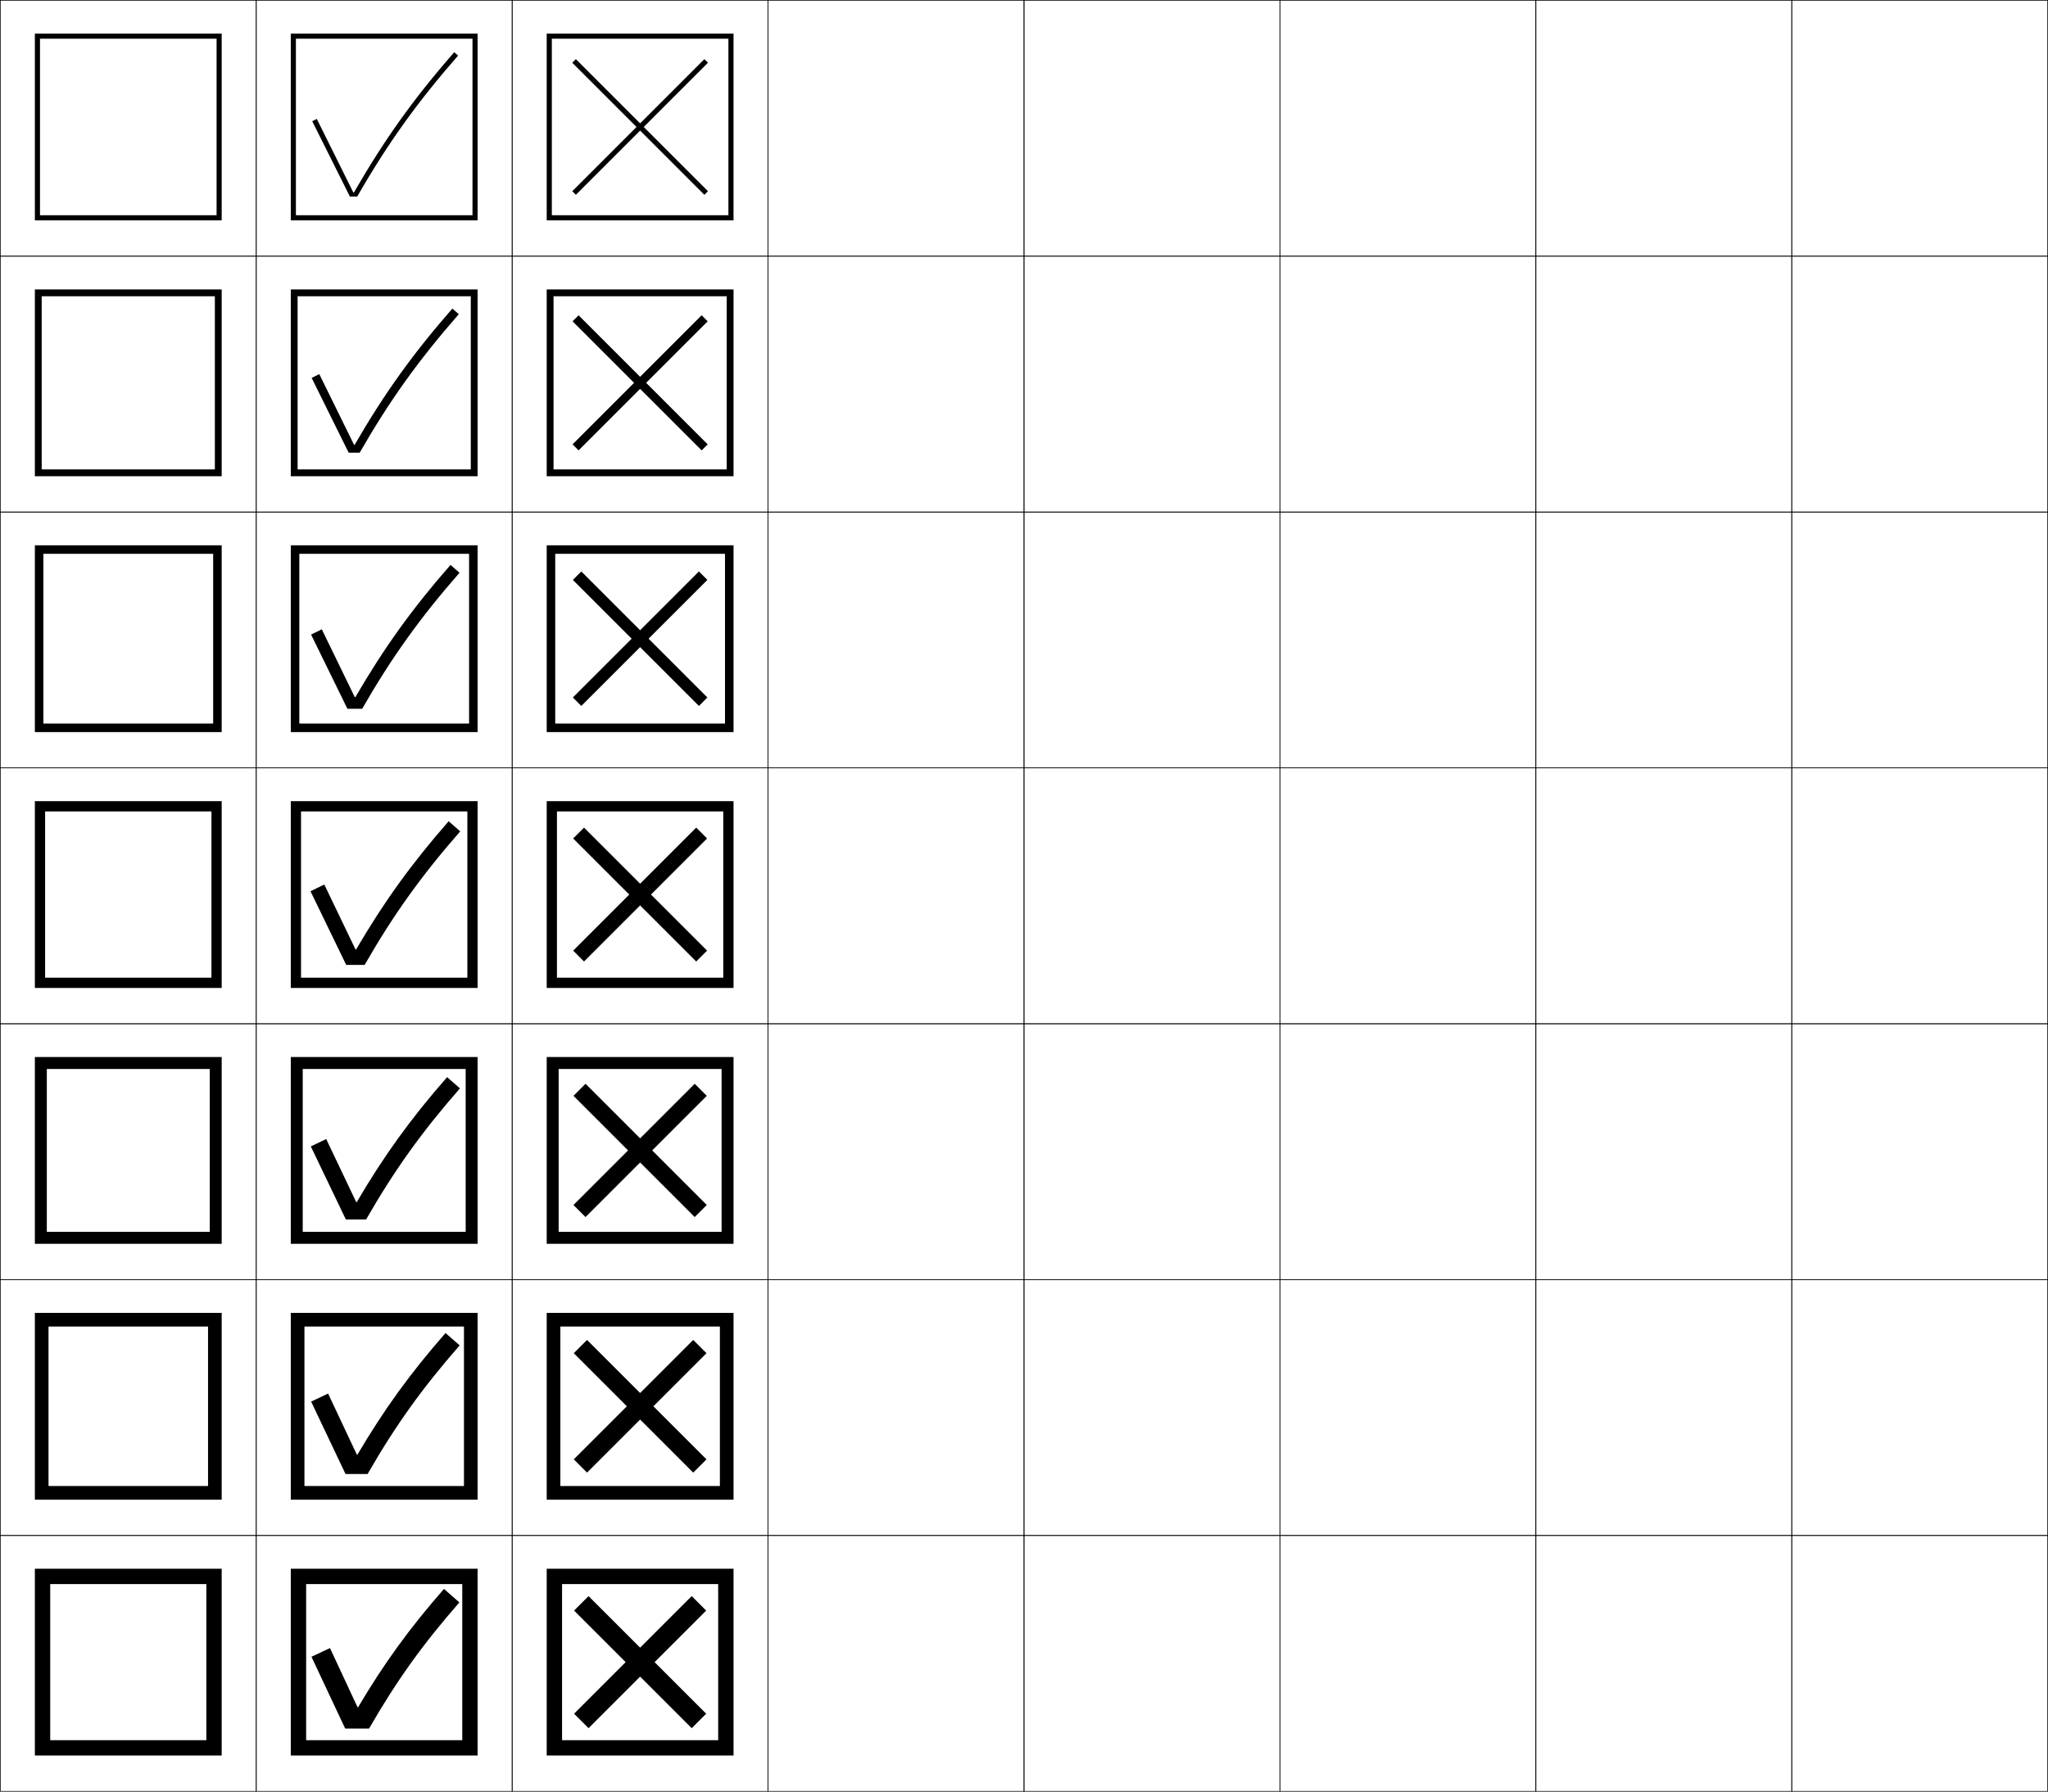
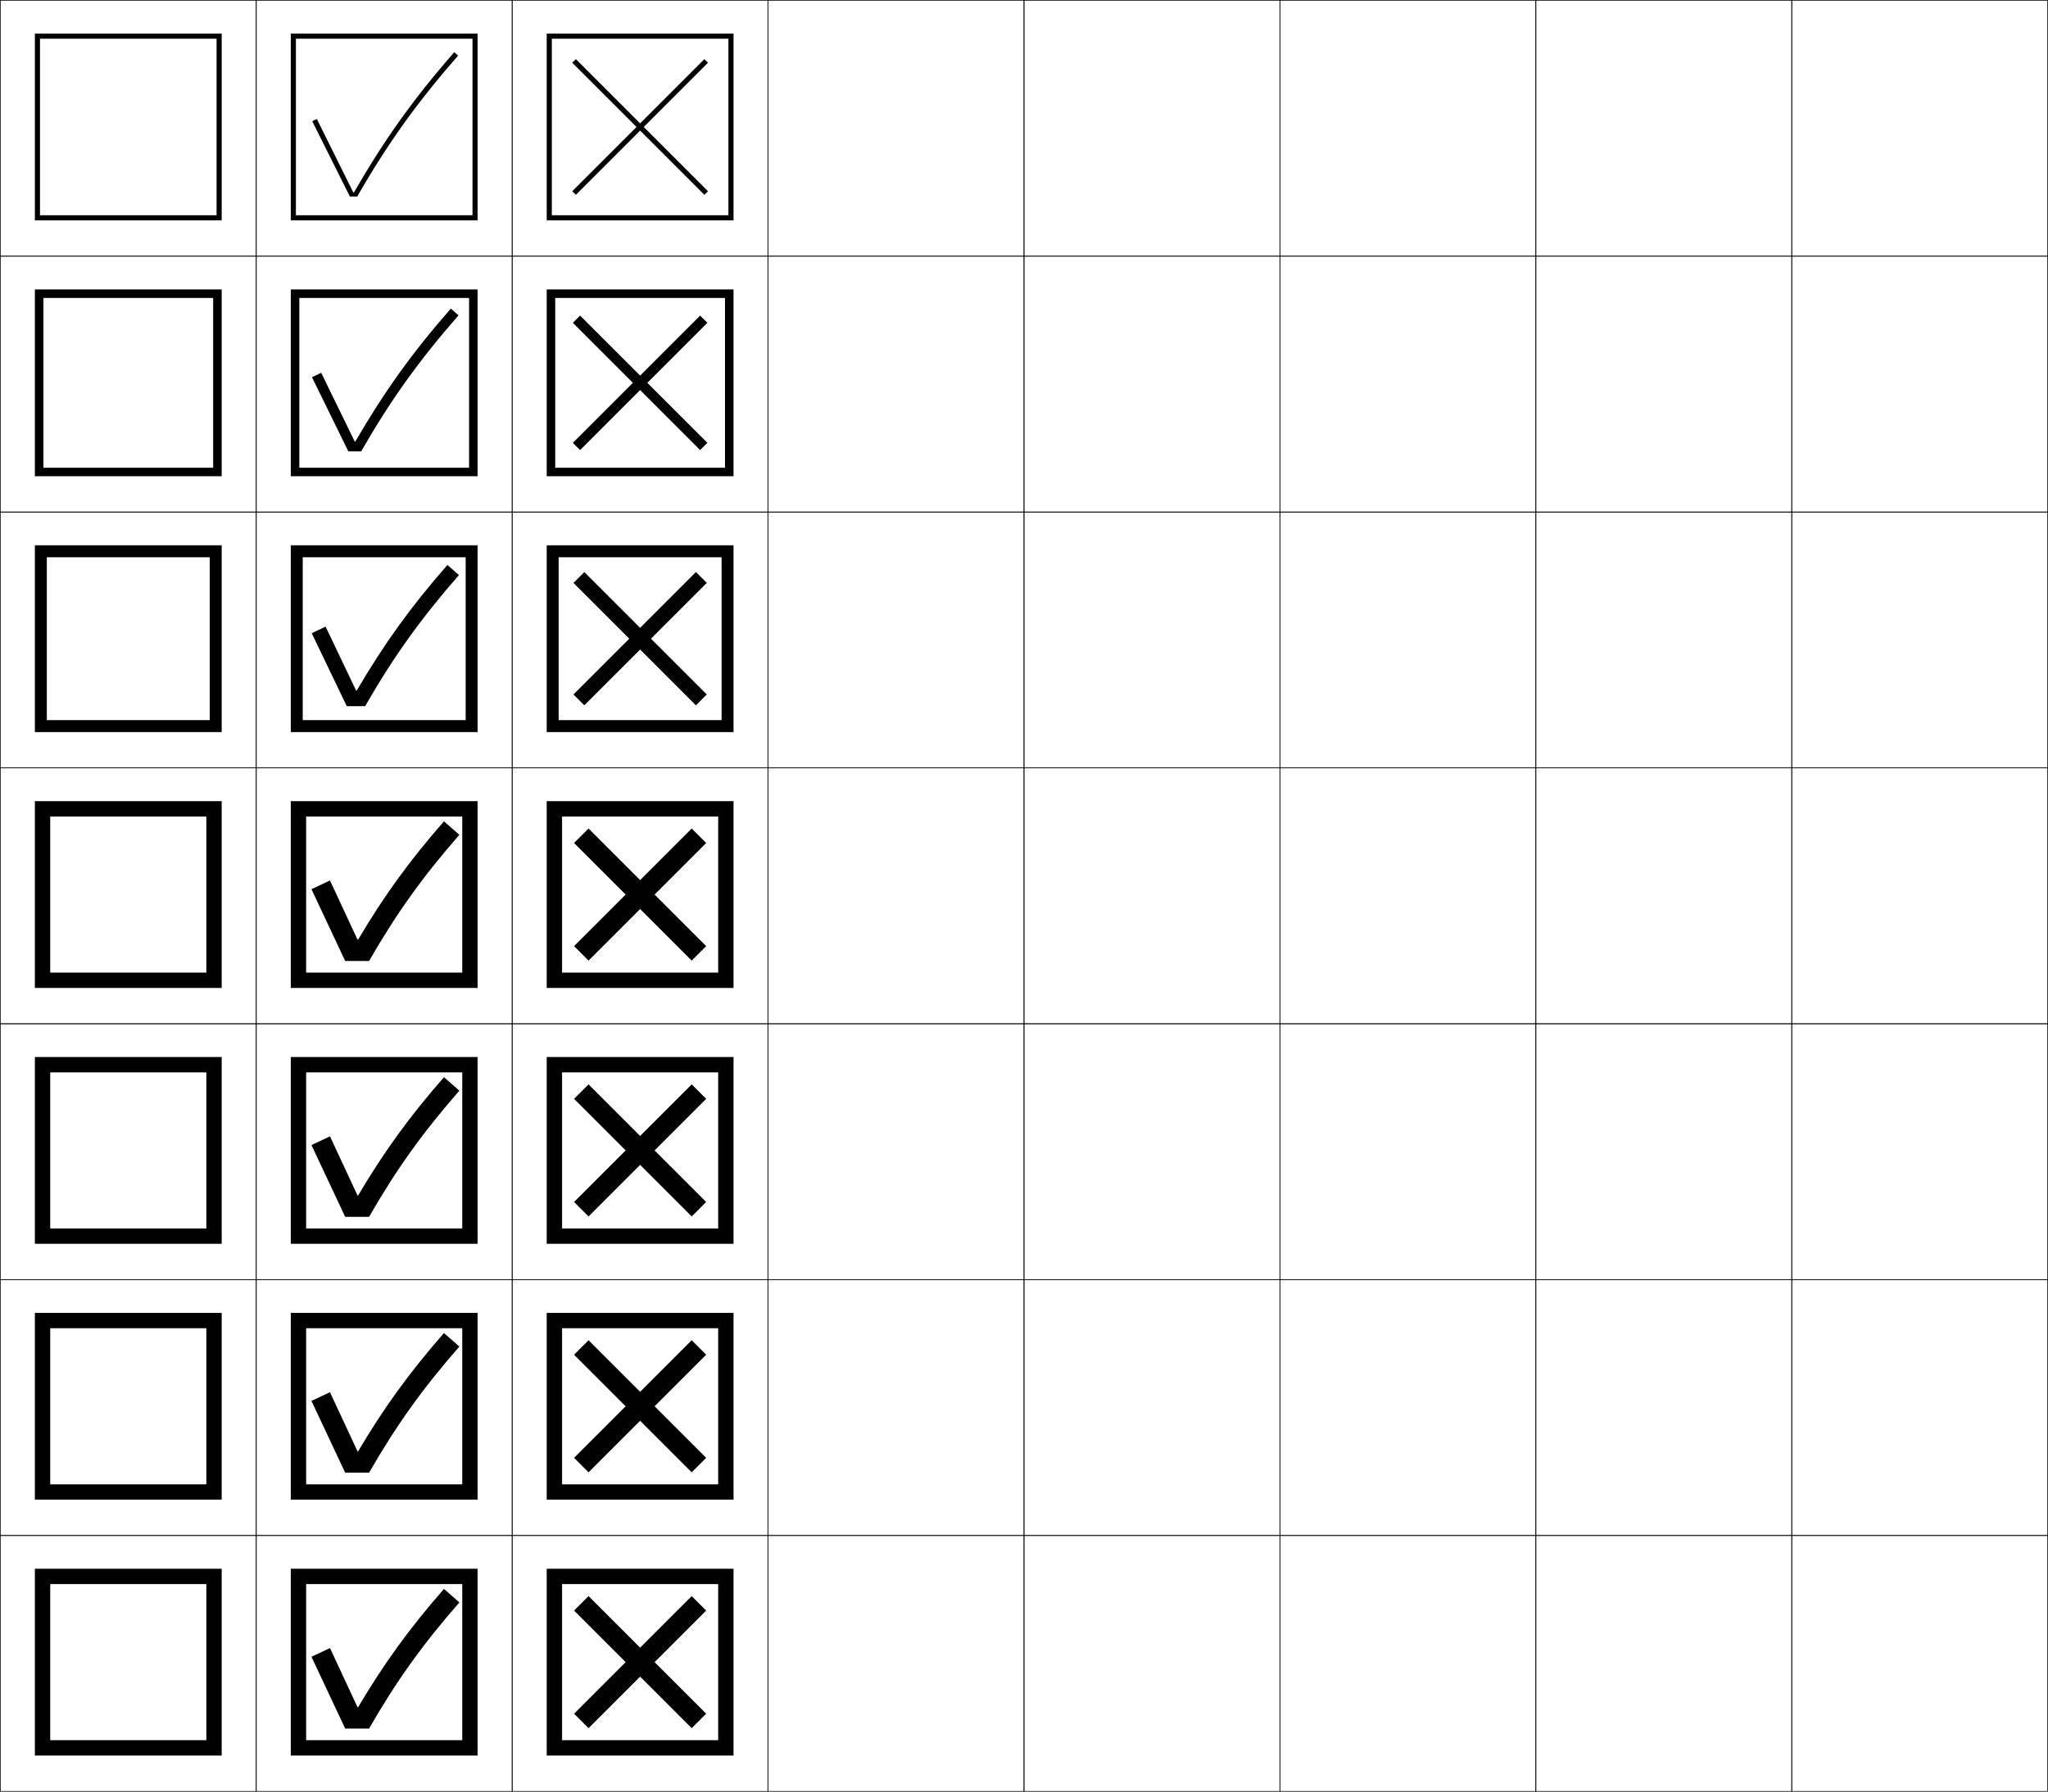
<svg xmlns="http://www.w3.org/2000/svg" width="800.25" height="700.25" viewBox="0 0 800.25 700.25" overflow="visible" enable-background="new 0 0 800.25 700.25" xml:space="preserve">
  <g id="glyphs">
    <g>
      <rect x="0.125" y="0.125" fill="none" stroke="#000000" stroke-width="0.25" width="100" height="100" />
      <rect x="100.125" y="0.125" fill="none" stroke="#000000" stroke-width="0.25" width="100" height="100" />
      <rect x="0.125" y="100.125" fill="none" stroke="#000000" stroke-width="0.25" width="100" height="100" />
      <rect x="100.125" y="100.125" fill="none" stroke="#000000" stroke-width="0.25" width="100" height="100" />
      <rect x="0.125" y="200.125" fill="none" stroke="#000000" stroke-width="0.25" width="100" height="100" />
      <rect x="100.125" y="200.125" fill="none" stroke="#000000" stroke-width="0.25" width="100" height="100" />
      <rect x="0.125" y="300.125" fill="none" stroke="#000000" stroke-width="0.25" width="100" height="100" />
      <rect x="100.125" y="300.125" fill="none" stroke="#000000" stroke-width="0.25" width="100" height="100" />
      <rect x="0.125" y="400.125" fill="none" stroke="#000000" stroke-width="0.25" width="100" height="100" />
      <rect x="100.125" y="400.125" fill="none" stroke="#000000" stroke-width="0.25" width="100" height="100" />
      <rect x="0.125" y="500.125" fill="none" stroke="#000000" stroke-width="0.25" width="100" height="100" />
      <rect x="100.125" y="500.125" fill="none" stroke="#000000" stroke-width="0.25" width="100" height="100" />
      <rect x="0.125" y="600.125" fill="none" stroke="#000000" stroke-width="0.25" width="100" height="100" />
      <rect x="100.125" y="600.125" fill="none" stroke="#000000" stroke-width="0.25" width="100" height="100" />
      <rect x="600.125" y="0.125" fill="none" stroke="#000000" stroke-width="0.25" width="100" height="100" />
      <rect x="700.125" y="0.125" fill="none" stroke="#000000" stroke-width="0.25" width="100" height="100" />
      <rect x="600.125" y="100.125" fill="none" stroke="#000000" stroke-width="0.25" width="100" height="100" />
      <rect x="700.125" y="100.125" fill="none" stroke="#000000" stroke-width="0.25" width="100" height="100" />
      <rect x="600.125" y="200.125" fill="none" stroke="#000000" stroke-width="0.25" width="100" height="100" />
      <rect x="700.125" y="200.125" fill="none" stroke="#000000" stroke-width="0.25" width="100" height="100" />
      <rect x="600.125" y="300.125" fill="none" stroke="#000000" stroke-width="0.25" width="100" height="100" />
      <rect x="700.125" y="300.125" fill="none" stroke="#000000" stroke-width="0.25" width="100" height="100" />
      <rect x="600.125" y="400.125" fill="none" stroke="#000000" stroke-width="0.25" width="100" height="100" />
      <rect x="700.125" y="400.125" fill="none" stroke="#000000" stroke-width="0.25" width="100" height="100" />
      <rect x="600.125" y="500.125" fill="none" stroke="#000000" stroke-width="0.25" width="100" height="100" />
      <rect x="700.125" y="500.125" fill="none" stroke="#000000" stroke-width="0.25" width="100" height="100" />
      <rect x="600.125" y="600.125" fill="none" stroke="#000000" stroke-width="0.25" width="100" height="100" />
      <rect x="700.125" y="600.125" fill="none" stroke="#000000" stroke-width="0.25" width="100" height="100" />
      <rect x="200.125" y="0.125" fill="none" stroke="#000000" stroke-width="0.25" width="100" height="100" />
      <rect x="300.125" y="0.125" fill="none" stroke="#000000" stroke-width="0.25" width="100" height="100" />
      <rect x="400.125" y="0.125" fill="none" stroke="#000000" stroke-width="0.25" width="100" height="100" />
      <rect x="500.125" y="0.125" fill="none" stroke="#000000" stroke-width="0.25" width="100" height="100" />
      <rect x="200.125" y="100.125" fill="none" stroke="#000000" stroke-width="0.25" width="100" height="100" />
      <rect x="300.125" y="100.125" fill="none" stroke="#000000" stroke-width="0.25" width="100" height="100" />
      <rect x="400.125" y="100.125" fill="none" stroke="#000000" stroke-width="0.25" width="100" height="100" />
      <rect x="500.125" y="100.125" fill="none" stroke="#000000" stroke-width="0.25" width="100" height="100" />
      <rect x="200.125" y="200.125" fill="none" stroke="#000000" stroke-width="0.25" width="100" height="100" />
      <rect x="300.125" y="200.125" fill="none" stroke="#000000" stroke-width="0.25" width="100" height="100" />
      <rect x="400.125" y="200.125" fill="none" stroke="#000000" stroke-width="0.25" width="100" height="100" />
      <rect x="500.125" y="200.125" fill="none" stroke="#000000" stroke-width="0.25" width="100" height="100" />
      <rect x="200.125" y="300.125" fill="none" stroke="#000000" stroke-width="0.25" width="100" height="100" />
      <rect x="300.125" y="300.125" fill="none" stroke="#000000" stroke-width="0.25" width="100" height="100" />
      <rect x="400.125" y="300.125" fill="none" stroke="#000000" stroke-width="0.25" width="100" height="100" />
      <rect x="500.125" y="300.125" fill="none" stroke="#000000" stroke-width="0.25" width="100" height="100" />
      <rect x="200.125" y="400.125" fill="none" stroke="#000000" stroke-width="0.25" width="100" height="100" />
      <rect x="300.125" y="400.125" fill="none" stroke="#000000" stroke-width="0.25" width="100" height="100" />
      <rect x="400.125" y="400.125" fill="none" stroke="#000000" stroke-width="0.25" width="100" height="100" />
      <rect x="500.125" y="400.125" fill="none" stroke="#000000" stroke-width="0.25" width="100" height="100" />
      <rect x="200.125" y="500.125" fill="none" stroke="#000000" stroke-width="0.25" width="100" height="100" />
      <rect x="300.125" y="500.125" fill="none" stroke="#000000" stroke-width="0.25" width="100" height="100" />
      <rect x="400.125" y="500.125" fill="none" stroke="#000000" stroke-width="0.25" width="100" height="100" />
      <rect x="500.125" y="500.125" fill="none" stroke="#000000" stroke-width="0.25" width="100" height="100" />
      <rect x="200.125" y="600.125" fill="none" stroke="#000000" stroke-width="0.25" width="100" height="100" />
      <rect x="300.125" y="600.125" fill="none" stroke="#000000" stroke-width="0.25" width="100" height="100" />
      <rect x="400.125" y="600.125" fill="none" stroke="#000000" stroke-width="0.25" width="100" height="100" />
      <rect x="500.125" y="600.125" fill="none" stroke="#000000" stroke-width="0.25" width="100" height="100" />
    </g>
    <g>
      <g>
+         <polygon points="215.625,15.125 215.625,84.125 284.625,84.125 286.625,86.125 213.625,86.125 213.625,13.125 286.625,13.125        286.625,86.125 284.625,84.125 284.625,15.125 " />
+         <polygon points="251.539,49.625 276.642,74.728 275.228,76.142 250.125,51.039        225.023,76.142 223.609,74.728 248.711,49.625 223.609,24.522 225.023,23.108        250.125,48.211 275.228,23.108 276.642,24.522 " />
+       </g>
+       <g>
+         <polygon points="216.958,116.458 216.958,182.792 283.292,182.792 286.625,186.125        213.625,186.125 213.625,113.125 286.625,113.125 286.625,186.125 283.292,182.792        283.292,116.458 " />
+         <polygon points="252.953,149.625 276.406,173.078 273.577,175.905 250.125,152.453        226.673,175.905 223.844,173.078 247.296,149.625 223.844,126.172 226.673,123.344        250.125,146.796 273.577,123.344 276.406,126.172 " />
+       </g>
+       <g>
+         <polygon points="218.292,217.792 218.292,281.458 281.958,281.458 286.625,286.125 213.625,286.125        213.625,213.125 286.625,213.125 286.625,286.125 281.958,281.458 281.958,217.792 " />
+         <polygon points="254.367,249.625 276.17,271.427 271.927,275.669 250.125,253.868        228.323,275.669 224.08,271.427 245.882,249.625 224.08,227.822 228.323,223.58        250.125,245.382 271.927,223.58 276.17,227.822 " />
+       </g>
+       <g>
+         <polygon points="219.625,319.125 219.625,380.125 280.625,380.125 286.625,386.125 213.625,386.125 213.625,313.125        286.625,313.125 286.625,386.125 280.625,380.125 280.625,319.125 " />
+         <polygon points="275.935,329.472 255.781,349.625 275.935,369.777 270.277,375.434        250.125,355.282 229.973,375.434 224.315,369.777 244.468,349.625 224.315,329.472        229.973,323.815 250.125,343.968 270.277,323.815 " />
+       </g>
+       <g>
+         <polygon points="219.625,419.125 219.625,480.125 280.625,480.125 286.625,486.125 213.625,486.125        213.625,413.125 286.625,413.125 286.625,486.125 280.625,480.125 280.625,419.125 " />
+         <polygon points="275.934,429.472 255.781,449.625 275.934,469.777 270.277,475.434        250.125,455.282 229.972,475.434 224.315,469.777 244.468,449.625 224.315,429.472        229.972,423.815 250.125,443.968 270.277,423.815 " />
+       </g>
+       <g>
+         <polygon points="219.625,519.125 219.625,580.125 280.625,580.125 286.625,586.125 213.625,586.125 213.625,513.125        286.625,513.125 286.625,586.125 280.625,580.125 280.625,519.125 " />
+         <polygon points="275.935,529.472 255.781,549.625 275.935,569.777 270.277,575.434        250.125,555.282 229.973,575.434 224.315,569.777 244.468,549.625 224.315,529.472        229.973,523.815 250.125,543.968 270.277,523.815 " />
+       </g>
+       <g>
        <polygon points="219.625,619.125 219.625,680.125 280.625,680.125 286.625,686.125 213.625,686.125 213.625,613.125        286.625,613.125 286.625,686.125 280.625,680.125 280.625,619.125 " />
        <polygon points="275.935,629.472 255.781,649.625 275.935,669.777 270.277,675.434        250.125,655.282 229.973,675.434 224.315,669.777 244.468,649.625 224.315,629.472        229.973,623.815 250.125,643.968 270.277,623.815 " />
-       </g>
-       <g>
-         <polygon points="218.958,518.458 218.958,580.791 281.291,580.791 286.625,586.125        213.625,586.125 213.625,513.125 286.625,513.125 286.625,586.125 281.291,580.791        281.291,518.458 " />
-         <polygon points="276.052,528.882 255.31,549.625 276.052,570.366 270.866,575.552        250.125,554.811 229.383,575.552 224.198,570.366 244.939,549.625 224.198,528.883        229.383,523.698 250.125,544.438 270.866,523.697 " />
-       </g>
-       <g>
-         <polygon points="218.292,417.792 218.292,481.458 281.958,481.458 286.625,486.125 213.625,486.125        213.625,413.125 286.625,413.125 286.625,486.125 281.958,481.458 281.958,417.792 " />
-         <polygon points="276.17,428.293 254.838,449.625 276.171,470.956 271.457,475.67        250.125,454.34 228.794,475.67 224.081,470.956 245.411,449.625 224.081,428.294        228.794,423.58 250.125,444.91 271.456,423.58 " />
-       </g>
-       <g>
-         <polygon points="217.625,317.125 217.625,382.125 282.625,382.125 286.625,386.125 213.625,386.125 213.625,313.125        286.625,313.125 286.625,386.125 282.625,382.125 282.625,317.125 " />
-         <polygon points="276.288,327.704 254.367,349.625 276.289,371.546 272.046,375.788        250.125,353.868 228.205,375.788 223.963,371.546 245.883,349.625 223.963,327.705        228.205,323.463 250.125,345.382 272.045,323.462 " />
-       </g>
-       <g>
-         <polygon points="216.958,216.458 216.958,282.792 283.292,282.792 286.625,286.125        213.625,286.125 213.625,213.125 286.625,213.125 286.625,286.125 283.292,282.792        283.292,216.458 " />
-         <polygon points="253.424,249.625 276.406,272.606 273.106,275.906 250.125,252.925        227.145,275.906 223.845,272.606 246.825,249.625 223.845,226.644 227.145,223.344        250.125,246.325 273.105,223.344 276.406,226.643 " />
-       </g>
-       <g>
-         <polygon points="216.292,115.792 216.292,183.458 283.958,183.458 286.625,186.125 213.625,186.125        213.625,113.125 286.625,113.125 286.625,186.125 283.958,183.458 283.958,115.792 " />
-         <polygon points="252.482,149.625 276.524,173.667 274.167,176.024 250.125,151.982        226.084,176.024 223.728,173.667 247.769,149.625 223.728,125.583 226.084,123.227        250.125,147.268 274.167,123.226 276.524,125.583 " />
-       </g>
-       <g>
-         <polygon points="215.625,15.125 215.625,84.125 284.625,84.125 286.625,86.125 213.625,86.125 213.625,13.125 286.625,13.125        286.625,86.125 284.625,84.125 284.625,15.125 " />
-         <polygon points="251.539,49.625 276.642,74.728 275.228,76.142 250.125,51.039        225.023,76.142 223.609,74.728 248.711,49.625 223.609,24.522 225.023,23.108        250.125,48.211 275.228,23.108 276.642,24.522 " />
      </g>
    </g>
    <g>
      <g>
        <polygon points="115.625,15.125 115.625,84.125 184.625,84.125 186.625,86.125 113.625,86.125 113.625,13.125 186.625,13.125        186.625,86.125 184.625,84.125 184.625,15.125 " />
        <path d="M138.275,75.254c11.87-20.592,23.195-36.527,39.219-54.846L179,21.726       c-16.052,18.35-27.511,34.358-39.425,55.1h-2.85L122,47.375l1.789-0.895       l14.286,28.773H138.275z" />
      </g>
      <g>
-         <polygon points="116.291,115.791 116.291,183.458 183.958,183.458 186.625,186.125        113.625,186.125 113.625,113.125 186.625,113.125 186.625,186.125 183.958,183.458 183.958,115.791        " />
-         <path d="M138.56,173.874c11.54-19.918,22.615-35.454,38.205-53.276l2.509,2.195       c-15.77,18.028-27.028,33.756-38.733,54.133h-4.3l-14.467-29.234l2.993-1.468       l13.592,27.65H138.56z" />
+         <polygon points="116.958,116.458 116.958,182.792 183.291,182.792 186.625,186.125        113.625,186.125 113.625,113.125 186.625,113.125 186.625,186.125 183.291,182.792 183.291,116.458        " />
+         <path d="M138.821,172.591c11.268-19.394,22.111-34.581,37.334-51.983l3.011,2.633       c-15.488,17.706-26.545,33.153-38.042,53.167h-5.017l-14.208-28.984l3.606-1.73       l13.115,26.897H138.821z" />
      </g>
      <g>
-         <polygon points="116.958,216.458 116.958,282.792 183.292,282.792 186.625,286.125 113.625,286.125        113.625,213.125 186.625,213.125 186.625,286.125 183.292,282.792 183.292,216.458 " />
-         <path d="M138.845,272.493c11.21-19.244,22.036-34.38,37.192-51.707l3.513,3.072       c-15.489,17.706-26.546,33.153-38.042,53.166h-5.75l-14.208-29.017l4.196-2.042       l12.899,26.527H138.845z" />
+         <polygon points="118.292,217.792 118.292,281.458 181.958,281.458 186.625,286.125 113.625,286.125        113.625,213.125 186.625,213.125 186.625,286.125 181.958,281.458 181.958,217.792 " />
+         <path d="M139.367,269.93c10.666-18.196,21.028-32.635,35.45-49.122l4.517,3.95       c-14.926,17.062-25.581,31.947-36.658,51.233h-7.184l-13.691-28.517l5.423-2.566       l11.943,25.021H139.367z" />
      </g>
      <g>
-         <polygon points="117.625,317.125 117.625,382.125 182.625,382.125 186.625,386.125 113.625,386.125 113.625,313.125        186.625,313.125 186.625,386.125 182.625,382.125 182.625,317.125 " />
-         <path d="M139.13,371.113c10.88-18.57,21.456-33.307,36.179-50.138l4.517,3.95       c-15.207,17.384-26.063,32.55-37.35,52.199h-7.2l-13.95-28.8l5.399-2.616       l12.205,25.404H139.13z" />
+         <polygon points="119.625,319.125 119.625,380.125 180.625,380.125 186.625,386.125 113.625,386.125 113.625,313.125        186.625,313.125 186.625,386.125 180.625,380.125 180.625,319.125 " />
+         <path d="M139.912,367.268c10.063-16.998,19.944-30.688,33.566-46.26L179.5,326.274       c-14.362,16.418-24.615,30.742-35.275,49.3H134.875l-13.175-28.05l7.241-3.401       l10.771,23.145H139.912z" />
      </g>
      <g>
-         <polygon points="118.292,417.791 118.292,481.458 181.958,481.458 186.625,486.125        113.625,486.125 113.625,413.125 186.625,413.125 186.625,486.125 181.958,481.458 181.958,417.791        " />
-         <path d="M139.39,469.831c10.608-18.046,20.952-32.434,35.308-48.845l5.018,4.389       c-14.925,17.062-25.581,31.947-36.658,51.232h-7.917l-13.691-28.549l6.013-2.878       l11.728,24.65H139.39z" />
+         <polygon points="119.625,419.125 119.625,480.125 180.625,480.125 186.625,486.125 113.625,486.125 113.625,413.125        186.625,413.125 186.625,486.125 180.625,480.125 180.625,419.125 " />
+         <path d="M139.912,467.268c10.063-16.998,19.944-30.688,33.567-46.26l6.021,5.267       c-14.362,16.418-24.615,30.742-35.275,49.3h-9.35l-13.175-28.05l7.241-3.401       l10.772,23.145H139.912z" />
      </g>
      <g>
-         <polygon points="118.958,518.458 118.958,580.792 181.292,580.792 186.625,586.125 113.625,586.125        113.625,513.125 186.625,513.125 186.625,586.125 181.292,580.792 181.292,518.458 " />
-         <path d="M139.651,568.55c10.335-17.522,20.448-31.562,34.437-47.553l5.52,4.828       c-14.644,16.739-25.098,31.345-35.966,50.266h-8.634l-13.433-28.3l6.627-3.14       l11.25,23.898H139.651z" />
+         <polygon points="119.625,519.125 119.625,580.125 180.625,580.125 186.625,586.125 113.625,586.125 113.625,513.125        186.625,513.125 186.625,586.125 180.625,580.125 180.625,519.125 " />
+         <path d="M139.912,567.268c10.063-16.998,19.944-30.688,33.566-46.26L179.5,526.274       c-14.362,16.418-24.615,30.742-35.275,49.3H134.875l-13.175-28.05l7.241-3.401       l10.771,23.145H139.912z" />
      </g>
      <g>
        <polygon points="119.625,619.125 119.625,680.125 180.625,680.125 186.625,686.125 113.625,686.125 113.625,613.125        186.625,613.125 186.625,686.125 180.625,680.125 180.625,619.125 " />
        <path d="M139.912,667.268c10.063-16.998,19.944-30.688,33.566-46.26L179.5,626.274       c-14.362,16.418-24.615,30.742-35.275,49.3H134.875l-13.175-28.05l7.241-3.401       l10.771,23.145H139.912z" />
      </g>
    </g>
    <g>
      <polygon points="15.625,15.125 15.625,84.125 84.625,84.125 86.625,86.125 13.625,86.125 13.625,13.125 86.625,13.125       86.625,86.125 84.625,84.125 84.625,15.125 " />
-       <polygon points="86.625,113.125 86.625,186.125 83.958,183.458 83.958,115.791 16.292,115.791       16.292,183.458 83.958,183.458 86.625,186.125 13.625,186.125 13.625,113.125 " />
-       <polygon points="86.625,213.125 86.625,286.125 83.292,282.792 83.292,216.458 16.958,216.458       16.958,282.792 83.292,282.792 86.625,286.125 13.625,286.125 13.625,213.125 " />
-       <polygon points="17.625,317.125 17.625,382.125 82.625,382.125 86.625,386.125 13.625,386.125 13.625,313.125 86.625,313.125       86.625,386.125 82.625,382.125 82.625,317.125 " />
-       <polygon points="18.292,417.791 18.292,481.458 81.958,481.458 86.625,486.125 13.625,486.125       13.625,413.125 86.625,413.125 86.625,486.125 81.958,481.458 81.958,417.791 " />
-       <polygon points="18.958,518.458 18.958,580.792 81.292,580.792 86.625,586.125 13.625,586.125       13.625,513.125 86.625,513.125 86.625,586.125 81.292,580.792 81.292,518.458 " />
+       <polygon points="16.958,116.458 16.958,182.792 83.292,182.792 86.625,186.125 13.625,186.125       13.625,113.125 86.625,113.125 86.625,186.125 83.292,182.792 83.292,116.458 " />
+       <polygon points="18.292,217.792 18.292,281.458 81.958,281.458 86.625,286.125 13.625,286.125       13.625,213.125 86.625,213.125 86.625,286.125 81.958,281.458 81.958,217.792 " />
+       <polygon points="19.625,319.125 19.625,380.125 80.625,380.125 86.625,386.125 13.625,386.125 13.625,313.125 86.625,313.125       86.625,386.125 80.625,380.125 80.625,319.125 " />
+       <polygon points="19.625,419.125 19.625,480.125 80.625,480.125 86.625,486.125 13.625,486.125 13.625,413.125       86.625,413.125 86.625,486.125 80.625,480.125 80.625,419.125 " />
+       <polygon points="19.625,519.125 19.625,580.125 80.625,580.125 86.625,586.125 13.625,586.125 13.625,513.125 86.625,513.125       86.625,586.125 80.625,580.125 80.625,519.125 " />
      <polygon points="19.625,619.125 19.625,680.125 80.625,680.125 86.625,686.125 13.625,686.125 13.625,613.125 86.625,613.125       86.625,686.125 80.625,680.125 80.625,619.125 " />
    </g>
  </g>
</svg>
